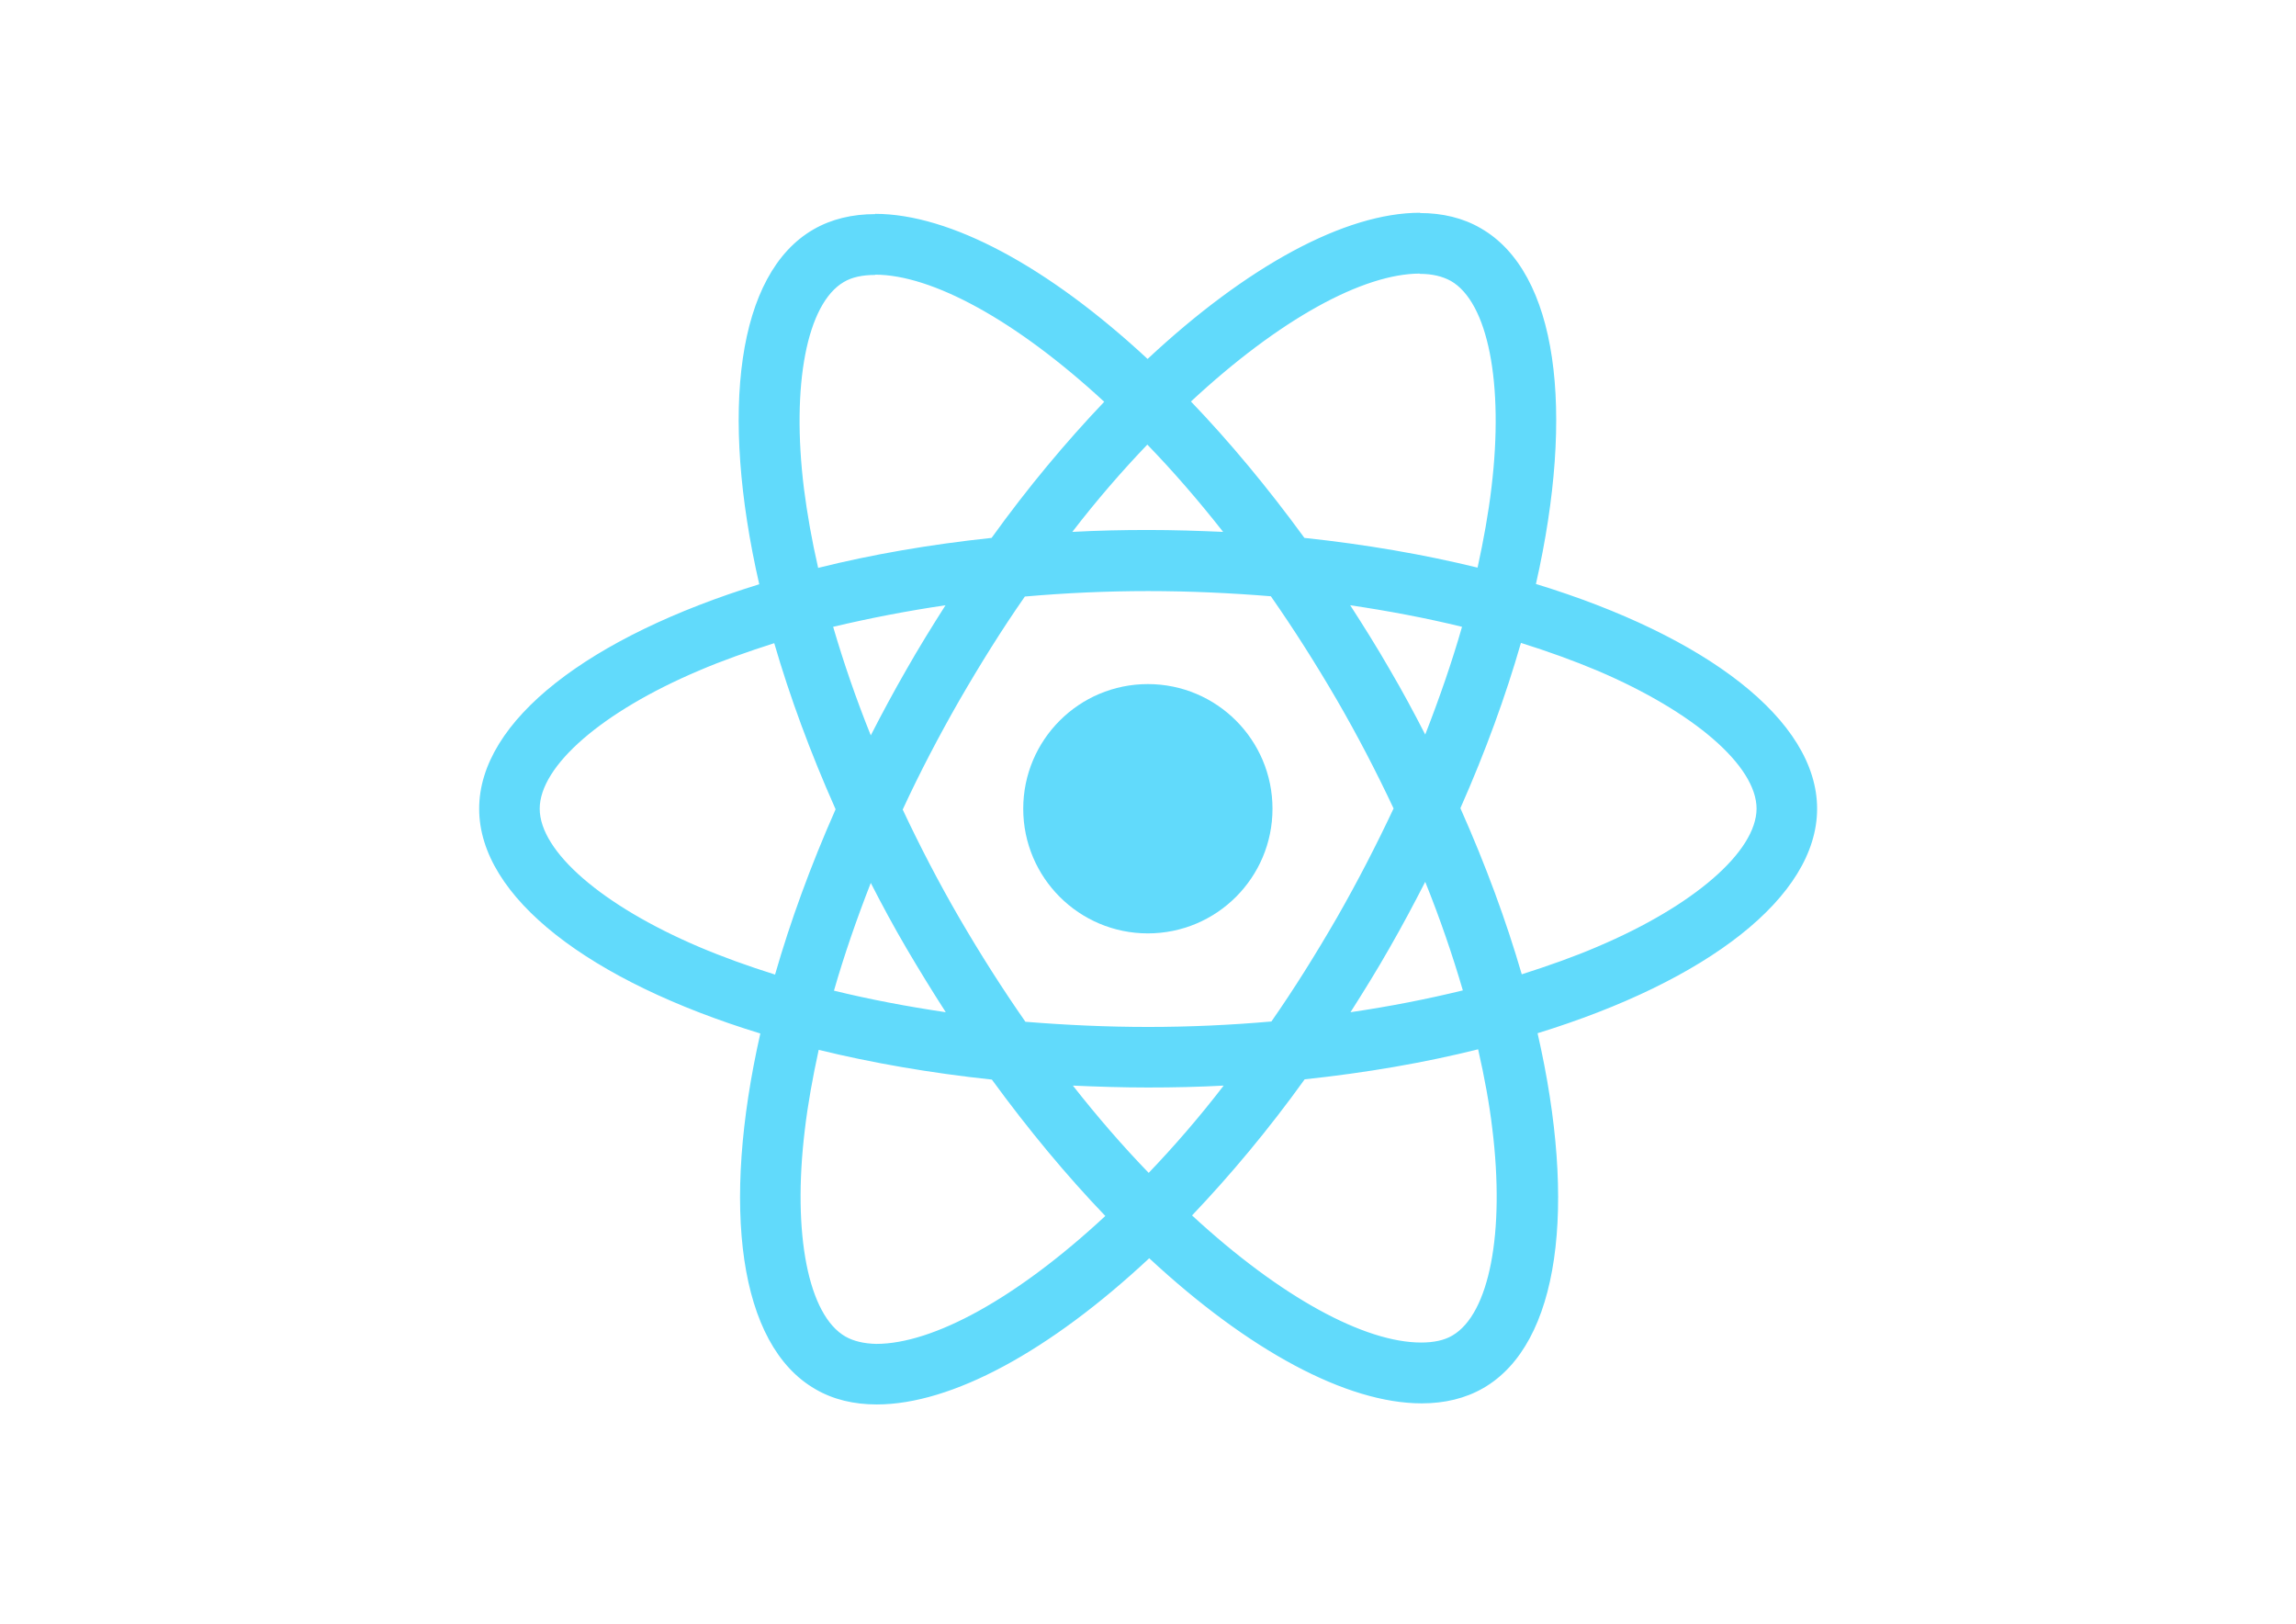
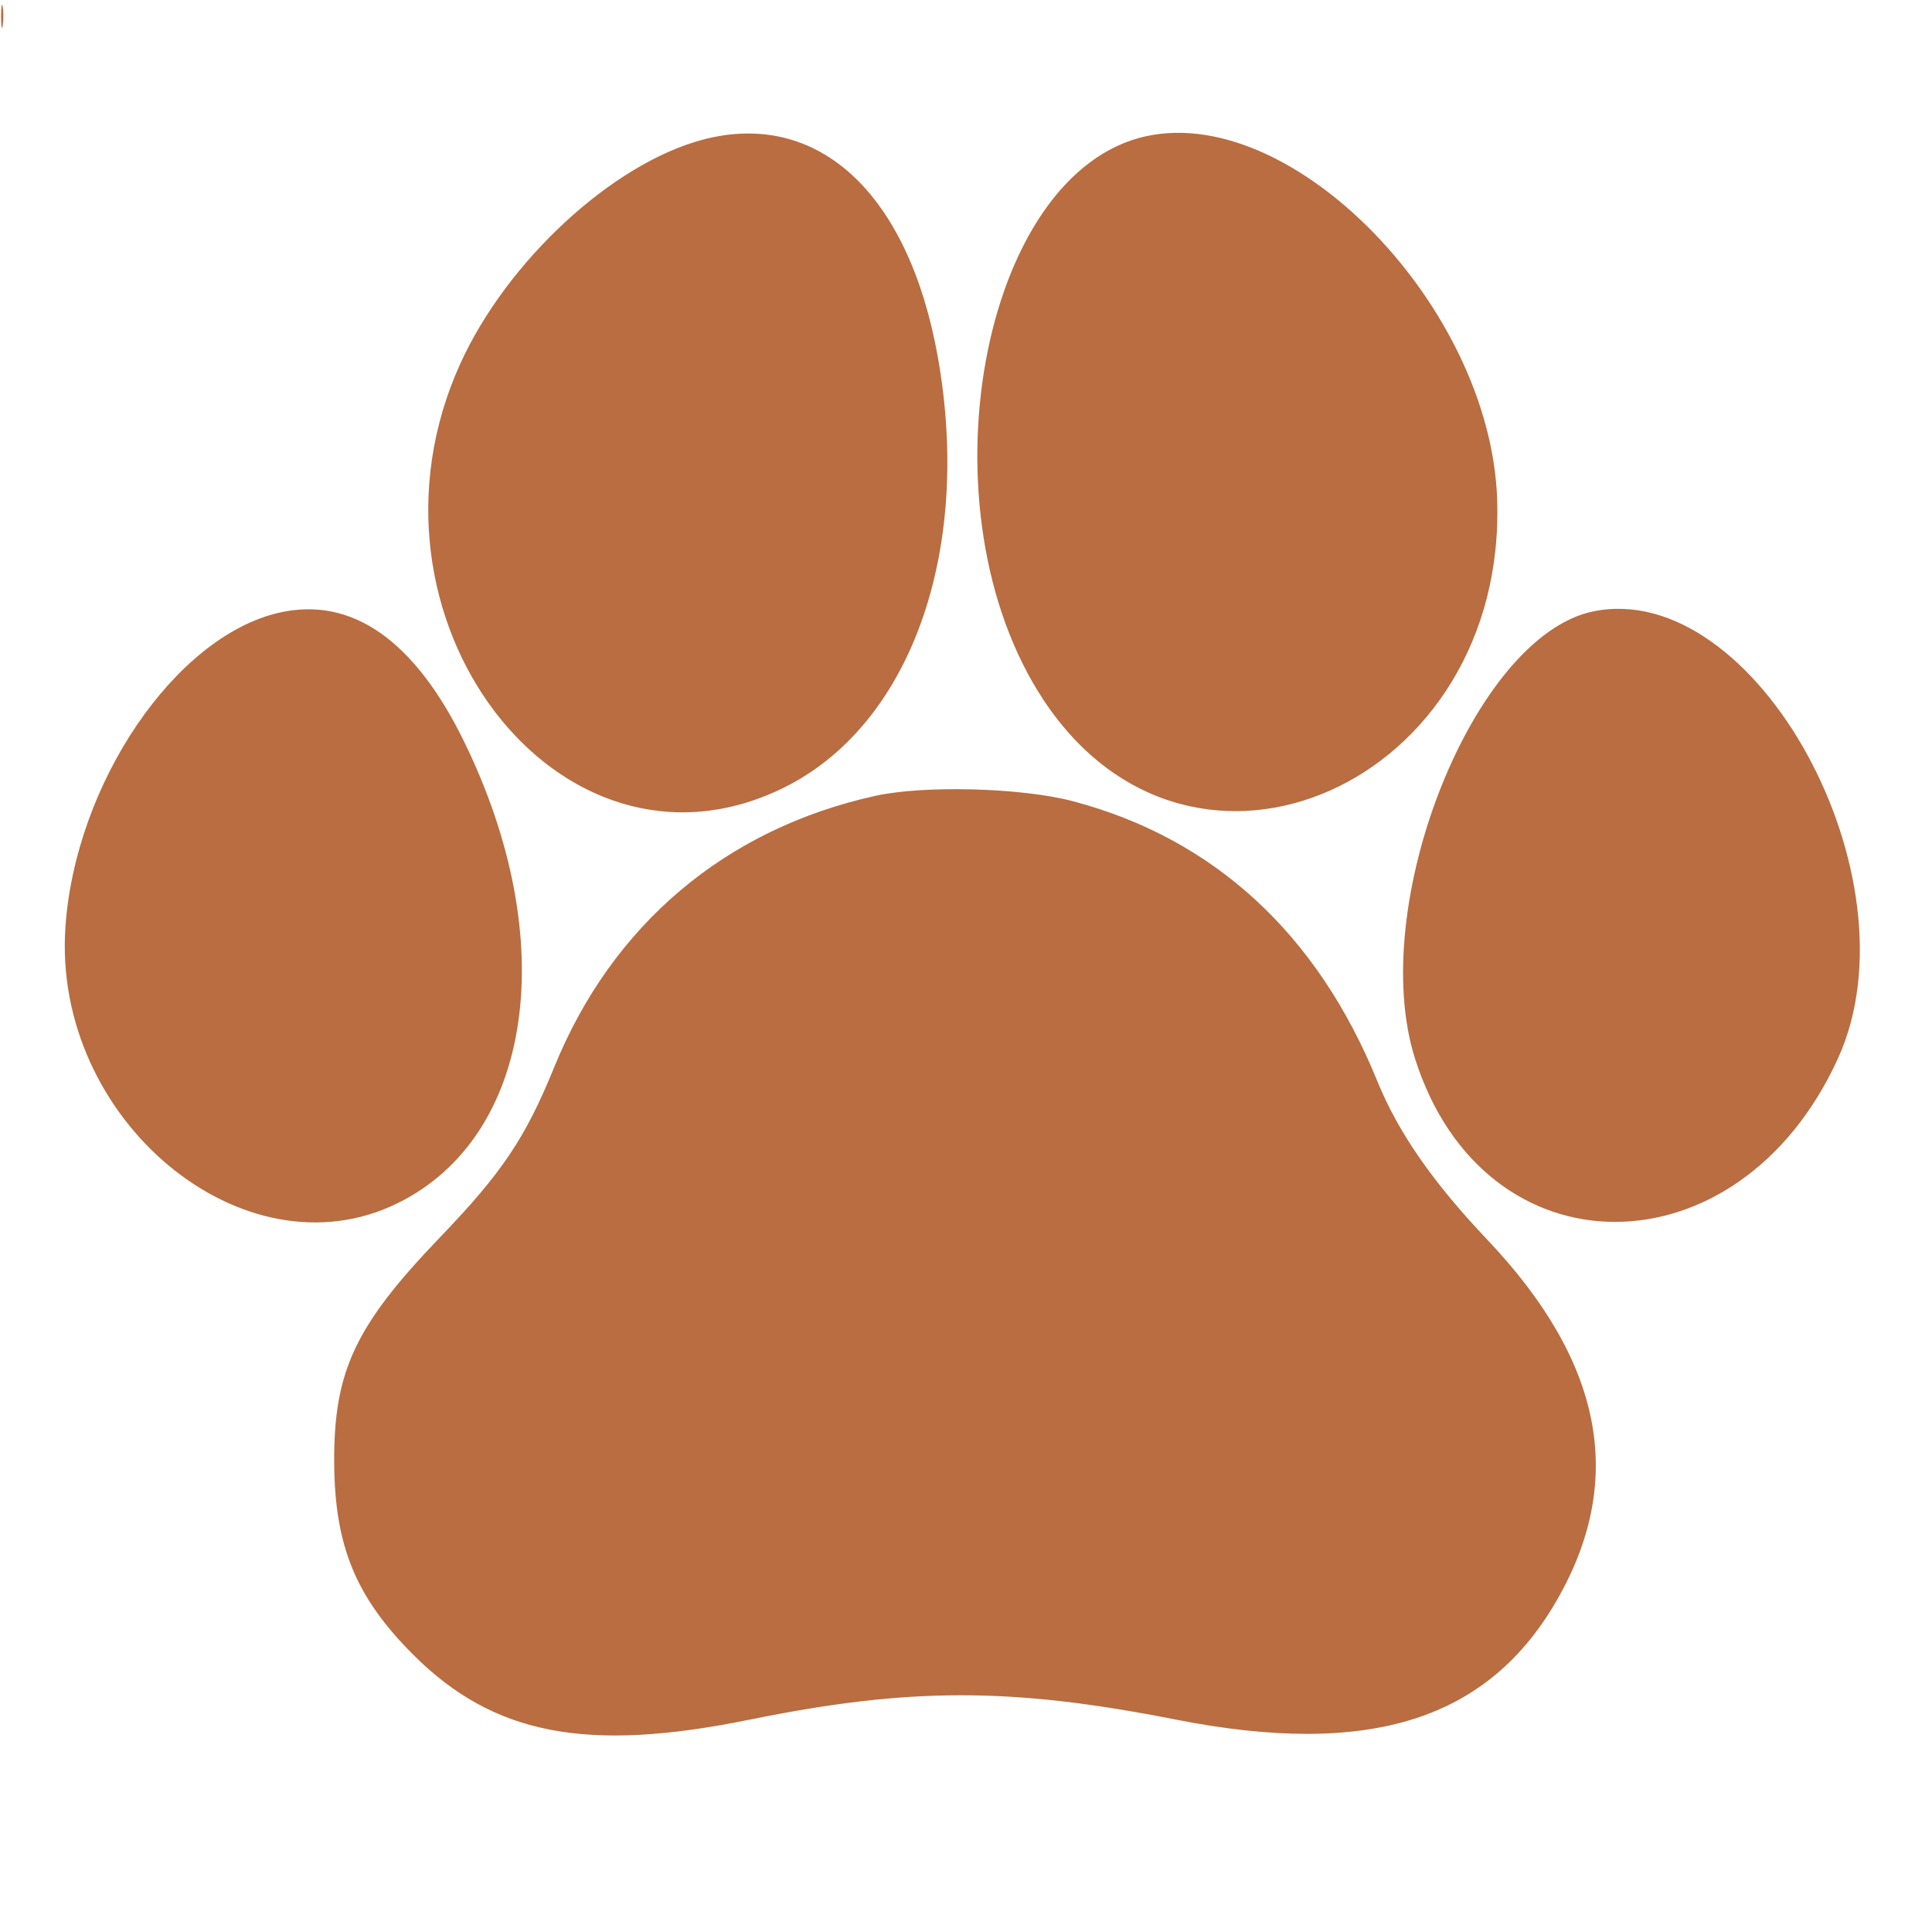
- <svg xmlns="http://www.w3.org/2000/svg" viewBox="0 0 841.9 595.3">
-   <g fill="#61DAFB">
-     <path d="M666.3 296.5c0-32.5-40.7-63.3-103.1-82.4 14.4-63.6 8-114.2-20.2-130.4-6.5-3.8-14.1-5.6-22.4-5.6v22.3c4.6 0 8.3.9 11.4 2.6 13.6 7.8 19.5 37.5 14.9 75.7-1.1 9.4-2.9 19.3-5.1 29.4-19.6-4.8-41-8.5-63.5-10.9-13.5-18.5-27.5-35.3-41.6-50 32.6-30.3 63.2-46.9 84-46.9V78c-27.5 0-63.5 19.6-99.9 53.6-36.4-33.8-72.4-53.2-99.9-53.2v22.3c20.7 0 51.4 16.5 84 46.6-14 14.7-28 31.4-41.3 49.9-22.6 2.4-44 6.1-63.6 11-2.3-10-4-19.7-5.2-29-4.7-38.2 1.1-67.9 14.6-75.8 3-1.8 6.9-2.6 11.5-2.6V78.5c-8.4 0-16 1.8-22.6 5.6-28.1 16.2-34.4 66.7-19.9 130.1-62.2 19.2-102.7 49.9-102.7 82.3 0 32.5 40.7 63.3 103.1 82.4-14.4 63.6-8 114.2 20.2 130.4 6.5 3.8 14.1 5.6 22.5 5.6 27.5 0 63.5-19.6 99.9-53.6 36.4 33.8 72.4 53.2 99.9 53.2 8.4 0 16-1.8 22.6-5.6 28.1-16.2 34.4-66.7 19.9-130.1 62-19.1 102.5-49.9 102.5-82.3zm-130.2-66.7c-3.7 12.9-8.3 26.2-13.5 39.5-4.1-8-8.4-16-13.1-24-4.6-8-9.5-15.8-14.4-23.4 14.2 2.1 27.9 4.7 41 7.9zm-45.8 106.5c-7.8 13.5-15.8 26.3-24.1 38.2-14.9 1.3-30 2-45.2 2-15.1 0-30.2-.7-45-1.9-8.3-11.9-16.4-24.6-24.2-38-7.6-13.1-14.5-26.4-20.8-39.8 6.2-13.4 13.2-26.8 20.7-39.9 7.8-13.5 15.8-26.3 24.1-38.2 14.9-1.3 30-2 45.2-2 15.1 0 30.2.7 45 1.9 8.3 11.9 16.4 24.6 24.2 38 7.6 13.1 14.5 26.4 20.8 39.8-6.3 13.4-13.2 26.8-20.7 39.9zm32.3-13c5.4 13.4 10 26.8 13.8 39.8-13.1 3.2-26.9 5.9-41.2 8 4.9-7.7 9.8-15.6 14.4-23.7 4.6-8 8.9-16.1 13-24.1zM421.2 430c-9.3-9.6-18.6-20.3-27.8-32 9 .4 18.2.7 27.5.7 9.4 0 18.7-.2 27.8-.7-9 11.7-18.3 22.4-27.5 32zm-74.4-58.9c-14.2-2.1-27.9-4.7-41-7.9 3.7-12.9 8.3-26.2 13.5-39.5 4.1 8 8.4 16 13.1 24 4.7 8 9.5 15.8 14.4 23.4zM420.7 163c9.3 9.6 18.6 20.3 27.8 32-9-.4-18.2-.7-27.5-.7-9.4 0-18.7.2-27.8.7 9-11.7 18.3-22.4 27.5-32zm-74 58.9c-4.9 7.7-9.8 15.6-14.4 23.7-4.6 8-8.9 16-13 24-5.4-13.4-10-26.8-13.8-39.8 13.1-3.1 26.9-5.8 41.2-7.9zm-90.5 125.2c-35.4-15.1-58.3-34.9-58.3-50.6 0-15.7 22.9-35.6 58.3-50.6 8.6-3.7 18-7 27.7-10.1 5.7 19.6 13.2 40 22.5 60.9-9.2 20.8-16.6 41.1-22.2 60.6-9.9-3.1-19.3-6.5-28-10.2zM310 490c-13.6-7.8-19.5-37.5-14.9-75.7 1.1-9.4 2.9-19.3 5.1-29.4 19.6 4.8 41 8.5 63.5 10.9 13.5 18.5 27.5 35.3 41.6 50-32.6 30.3-63.2 46.9-84 46.9-4.5-.1-8.3-1-11.3-2.7zm237.2-76.2c4.7 38.2-1.1 67.9-14.6 75.8-3 1.8-6.9 2.6-11.5 2.6-20.7 0-51.4-16.5-84-46.6 14-14.7 28-31.4 41.3-49.9 22.6-2.4 44-6.1 63.6-11 2.3 10.1 4.1 19.8 5.2 29.1zm38.5-66.7c-8.6 3.7-18 7-27.7 10.1-5.7-19.6-13.2-40-22.5-60.9 9.2-20.8 16.6-41.1 22.2-60.6 9.9 3.1 19.3 6.5 28.1 10.2 35.4 15.1 58.3 34.9 58.3 50.6-.1 15.7-23 35.6-58.4 50.6zM320.8 78.4z" />
-     <circle cx="420.9" cy="296.5" r="45.7" />
-     <path d="M520.5 78.1z" />
+ <svg xmlns="http://www.w3.org/2000/svg" width="512" height="512">
+   <g transform="matrix(1.28 0 0 1.28 0 0)">
+     <path transform="matrix(1 0 0 1 0 0)" d="M0.223 3.516C 0.229 5.664 0.381 6.45 0.561 5.263C 0.74 4.075 0.735 2.317 0.55 1.356C 0.365 0.396 0.218 1.367 0.223 3.516M145.595 28.892C 126.835 33.81 104.944 54.024 95.268 75.363C 71.578 127.611 115.796 185.747 162.066 163.186C 188.441 150.326 201.39 114.264 194.152 73.832C 188.095 39.994 169.366 22.66 145.595 28.892M237.535 28.15C 203.002 35.387 190.102 105.83 216.129 145.04C 246.883 191.375 312.111 162.314 309.964 103.235C 308.527 63.696 268.066 21.752 237.535 28.15M57.813 126.845C 36.275 131.748 15.593 162.164 13.545 191.945C 10.808 231.771 50.428 264.745 82.265 249.137C 110.442 235.324 116.278 194.709 96.022 153.402C 85.758 132.472 72.765 123.441 57.813 126.845M329.861 126.582C 305.163 131.663 282.925 187.435 292.955 219.141C 307.246 264.31 360.073 264.247 380.573 219.037C 397.497 181.711 363.467 119.669 329.861 126.582M181.25 164.769C 150.225 171.607 126.754 191.431 114.748 220.939C 108.769 235.633 103.973 242.773 91.028 256.25C 73.534 274.464 69.105 283.892 69.19 302.734C 69.268 320.027 73.638 330.674 85.545 342.58C 102.144 359.18 121.412 362.915 155.078 356.059C 188.216 349.311 209.335 349.298 243.359 356.007C 283.678 363.957 308.341 356.104 322.643 330.762C 336.577 306.073 331.755 281.797 307.927 256.664C 296.604 244.722 289.473 234.438 285.153 223.821C 272.734 193.299 251.304 173.595 222.138 165.881C 211.579 163.088 191.37 162.538 181.25 164.769" stroke="none" fill="#B96D40" fill-rule="nonzero" />
  </g>
</svg>
